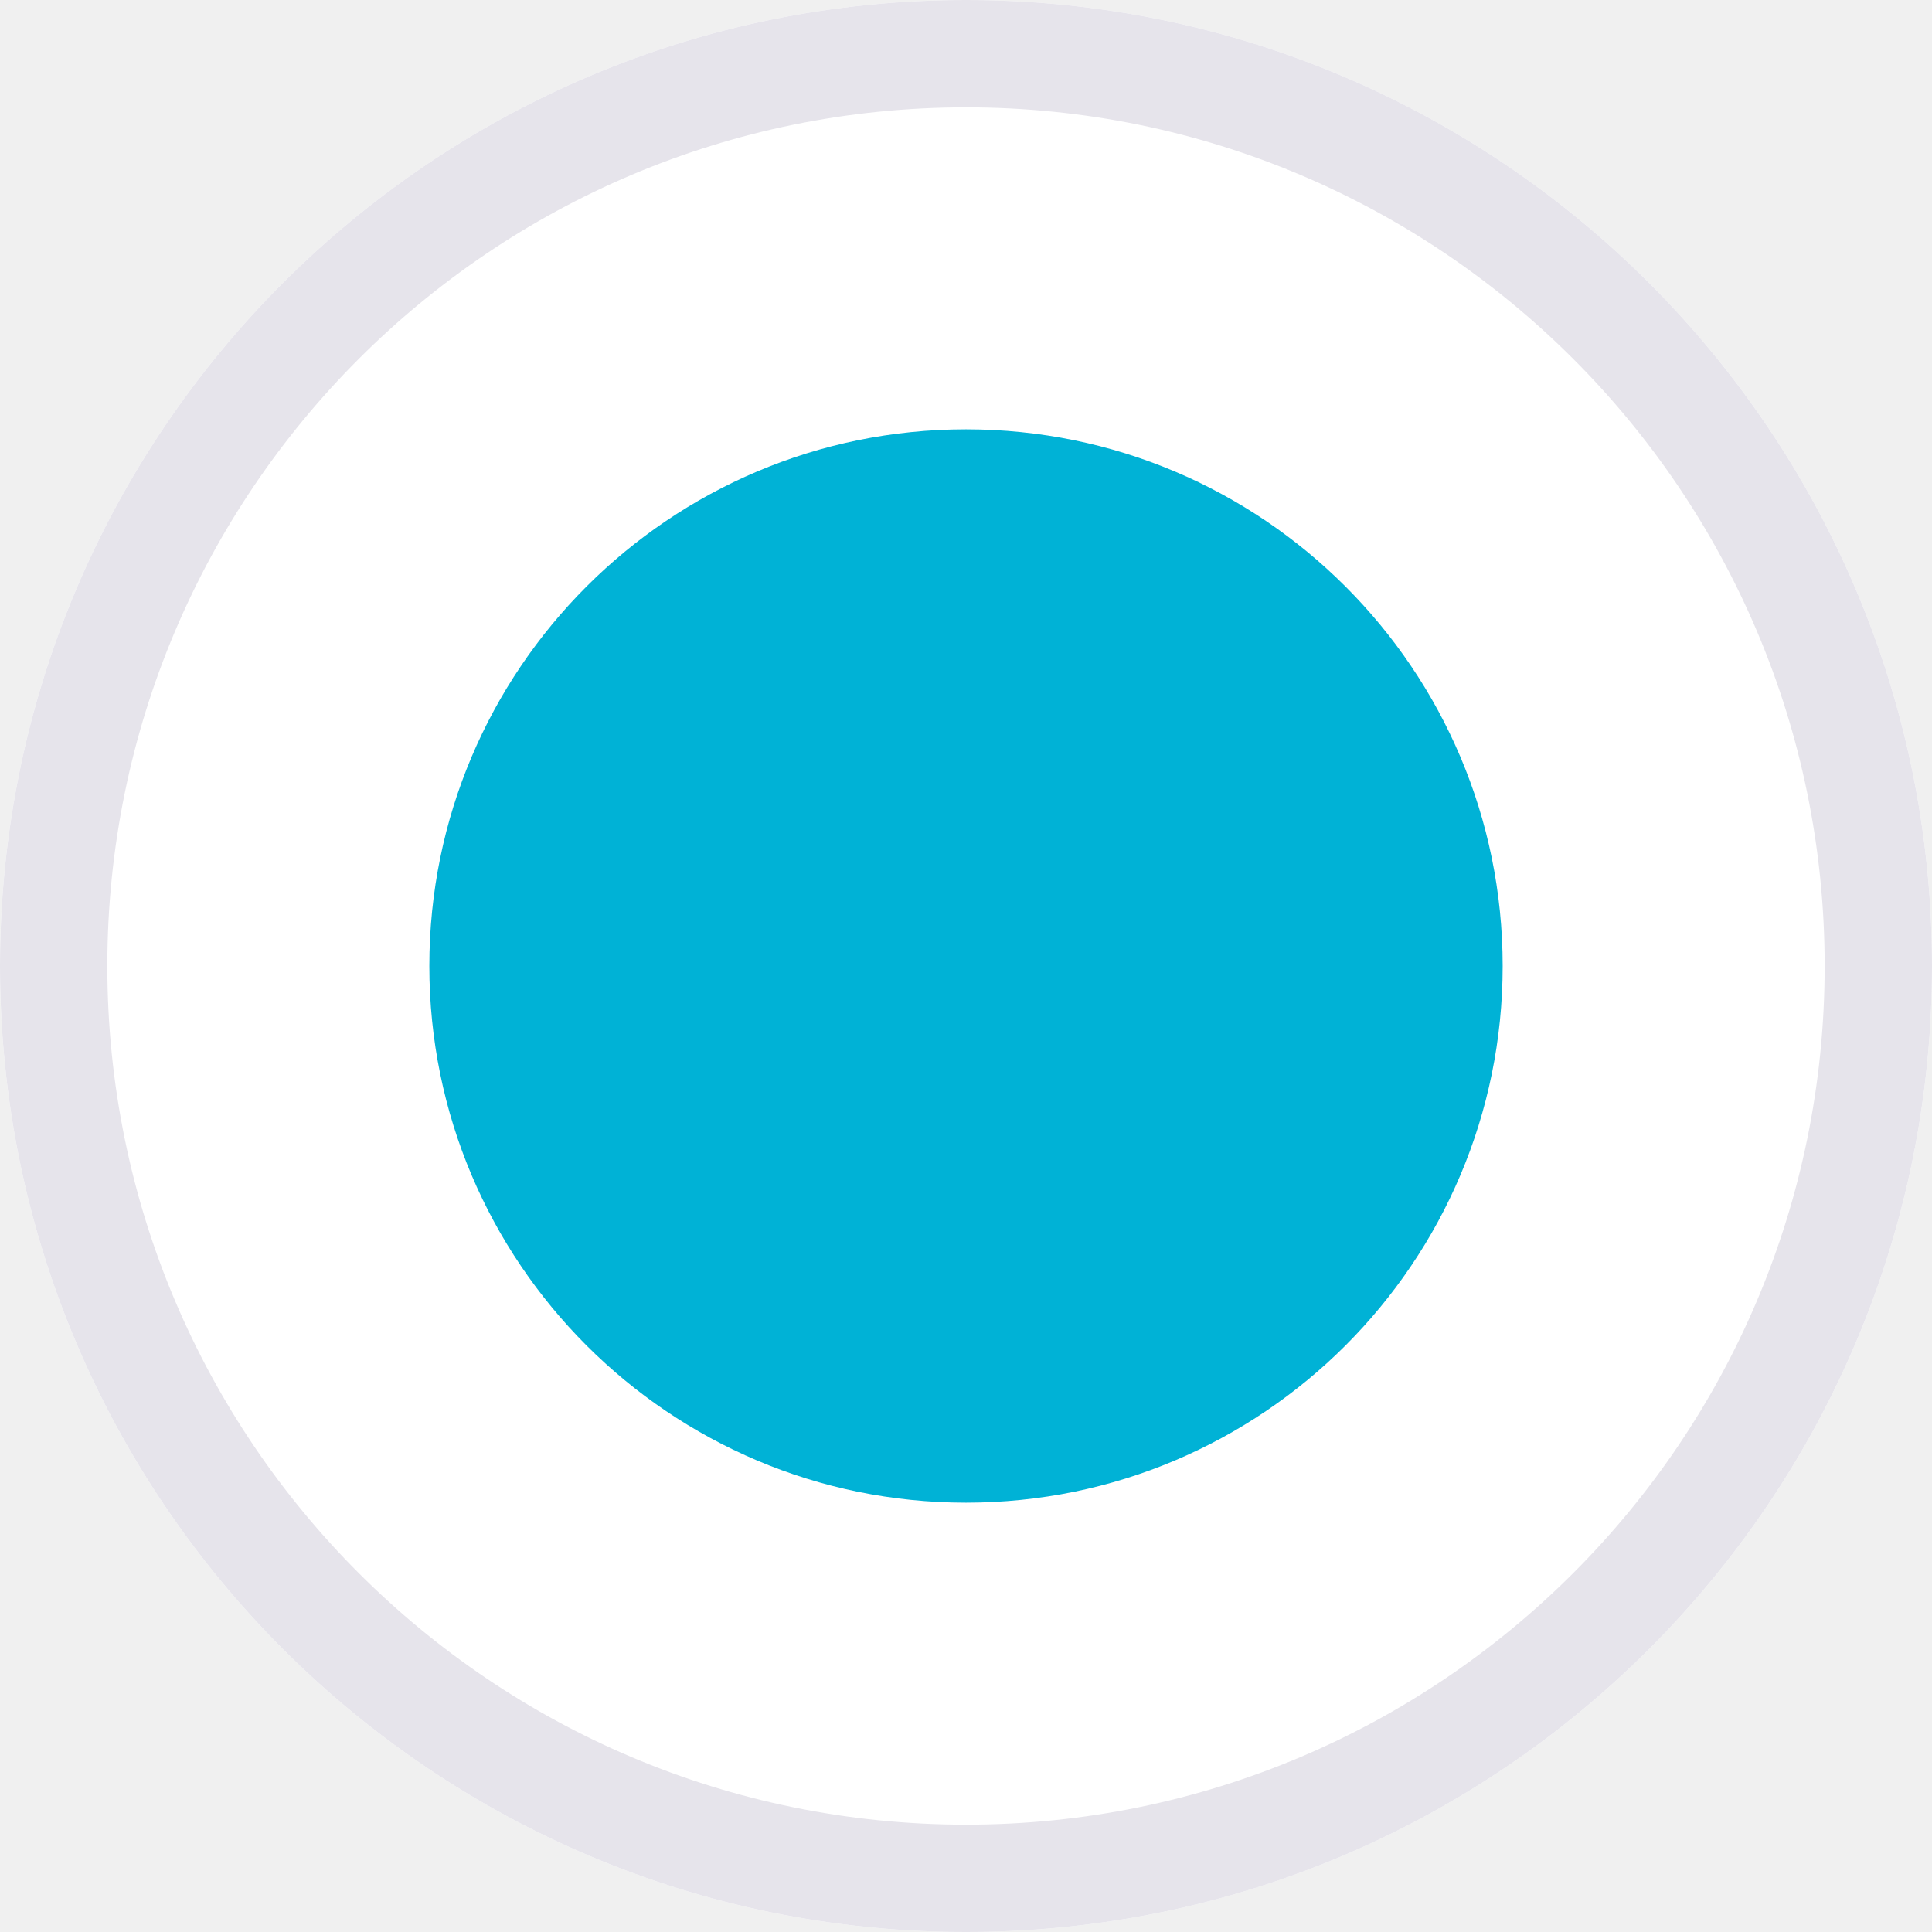
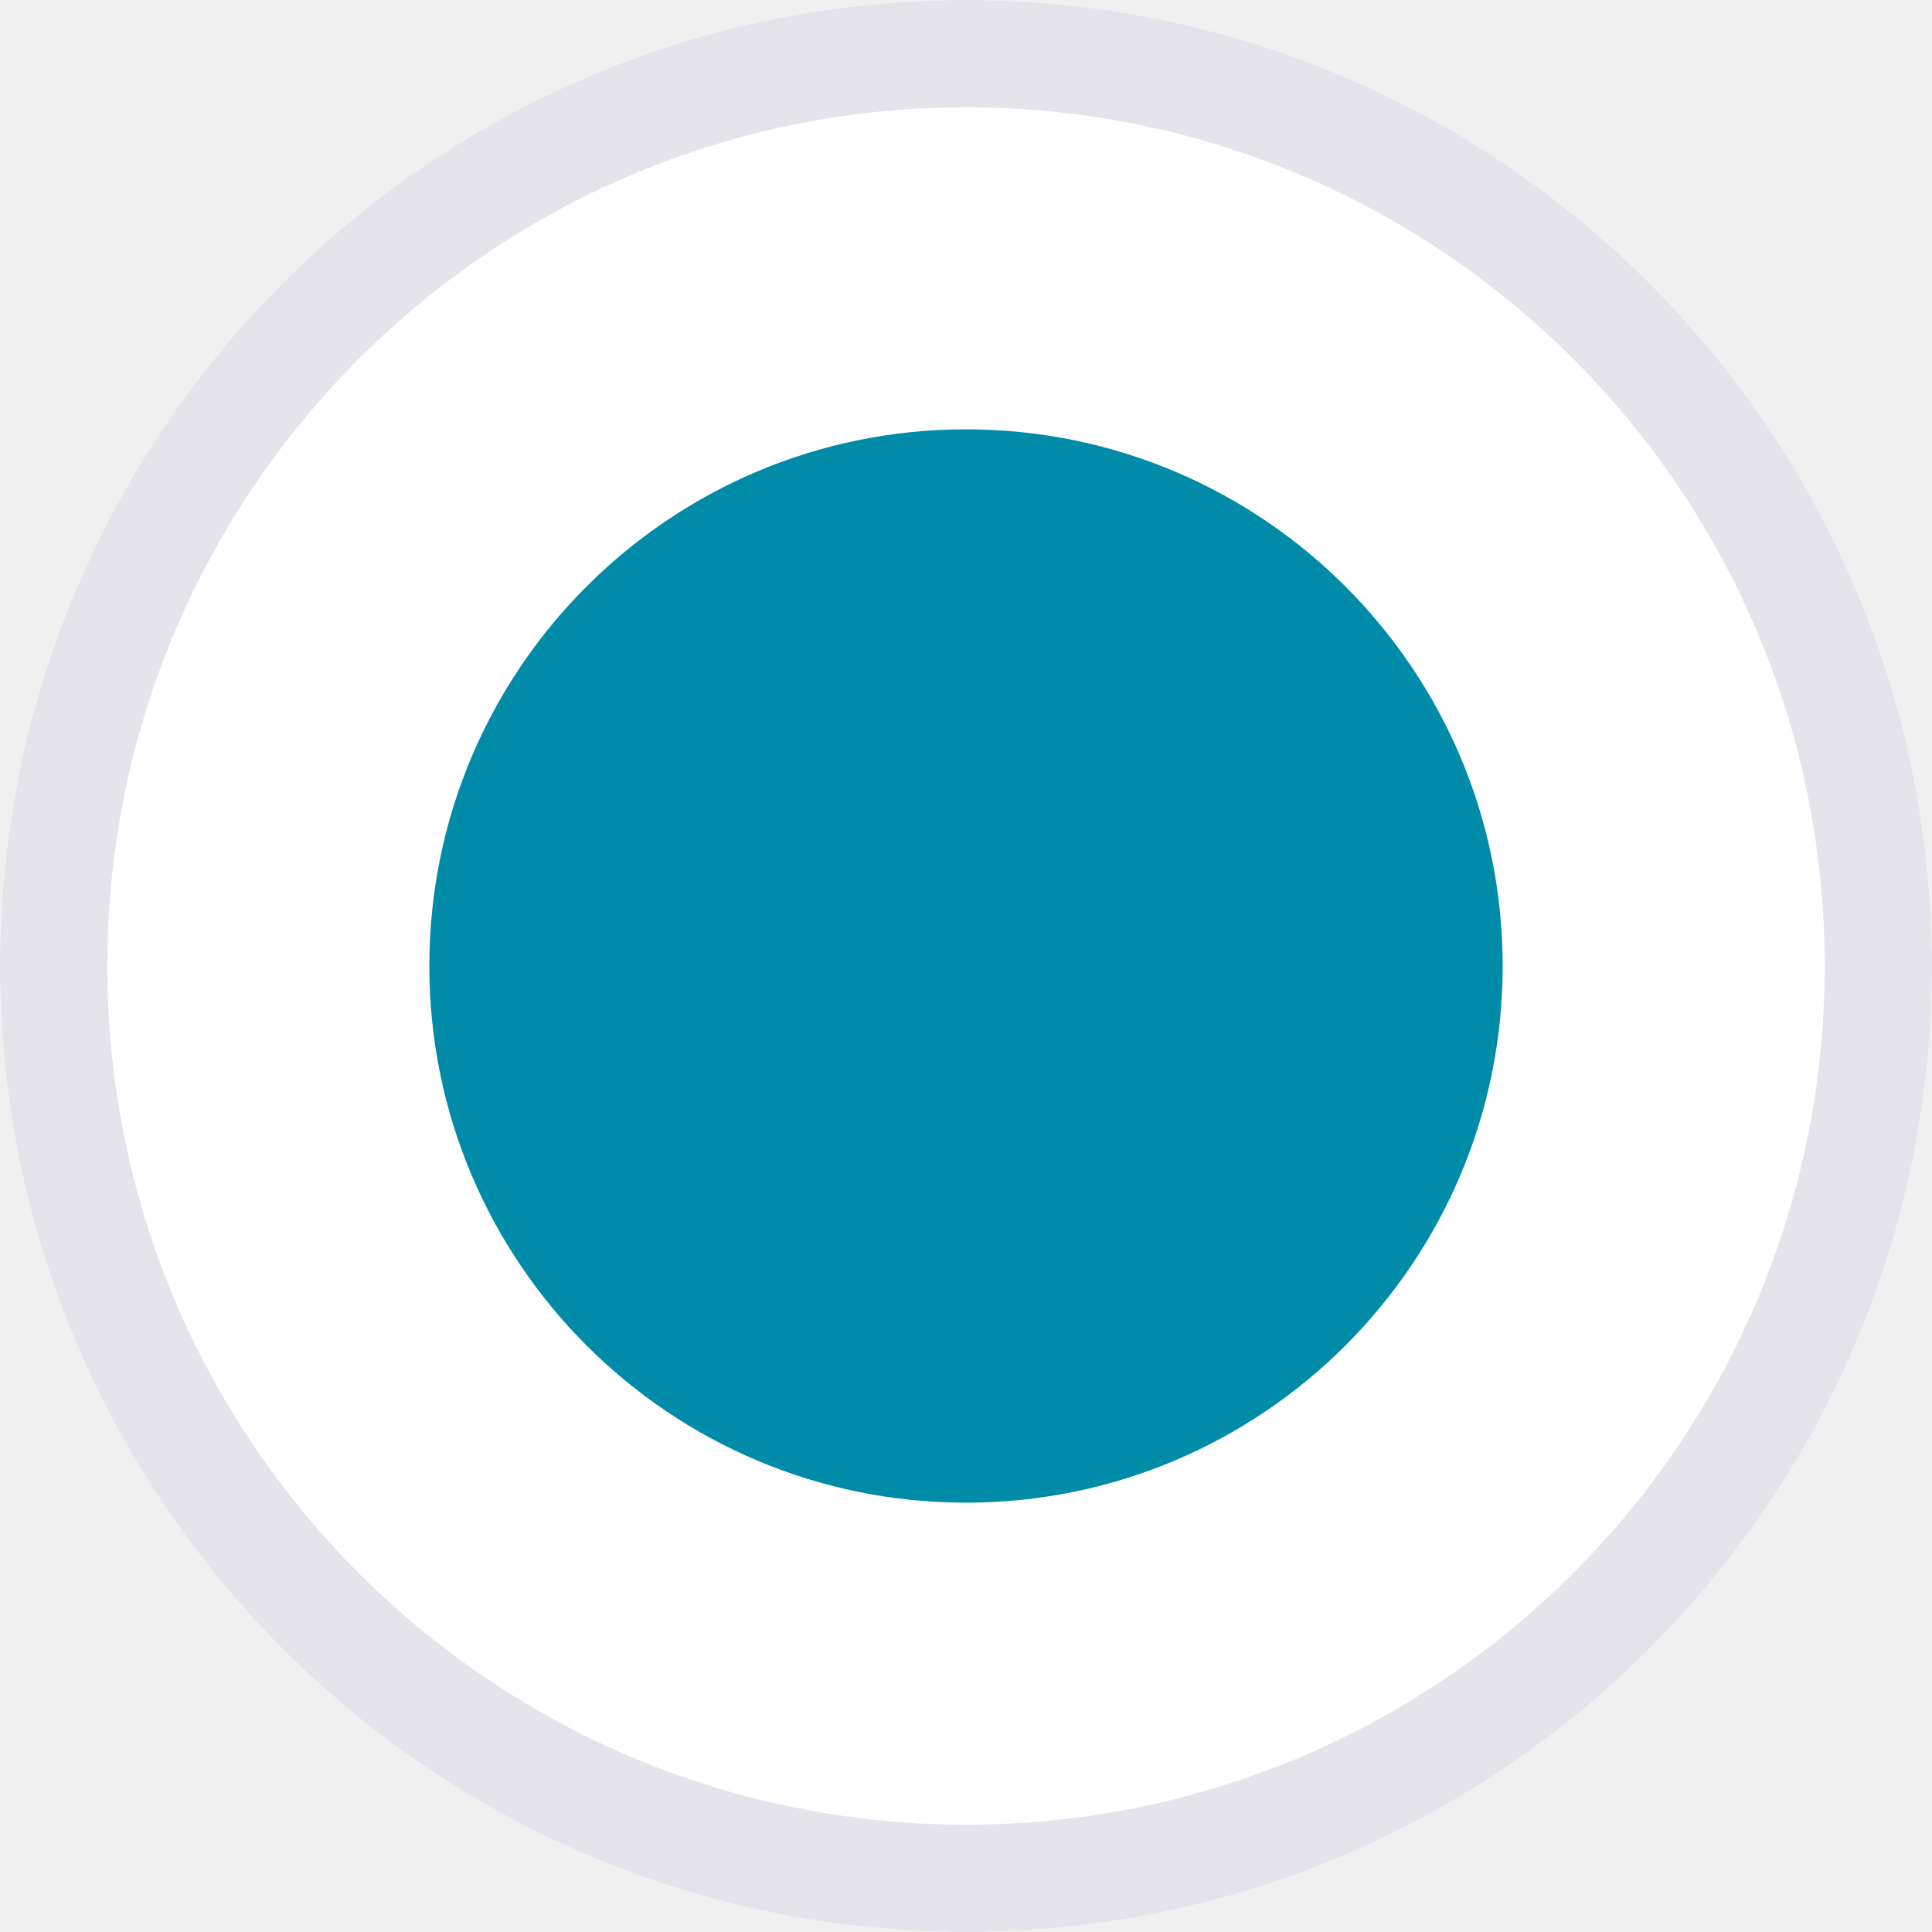
<svg xmlns="http://www.w3.org/2000/svg" viewBox="0 0 18 18">
  <g fill="none" fill-rule="evenodd">
    <path fill="#FFF" d="M9 0a9 9 0 0 1 9 9 9 9 0 0 1-9 9 9 9 0 0 1-9-9 9 9 0 0 1 9-9z" />
    <path fill="#E6E4EB" d="M9 17a8 8 0 0 0 8-8 8 8 0 0 0-8-8 8 8 0 0 0-8 8 8 8 0 0 0 8 8zM9 0a9 9 0 0 1 9 9 9 9 0 0 1-9 9 9 9 0 0 1-9-9 9 9 0 0 1 9-9z" />
-     <circle cx="9" cy="9" r="5" fill="#00B2D6" />
+     <circle cx="9" cy="9" r="5" fill="#008ca8" />
  </g>
</svg>
